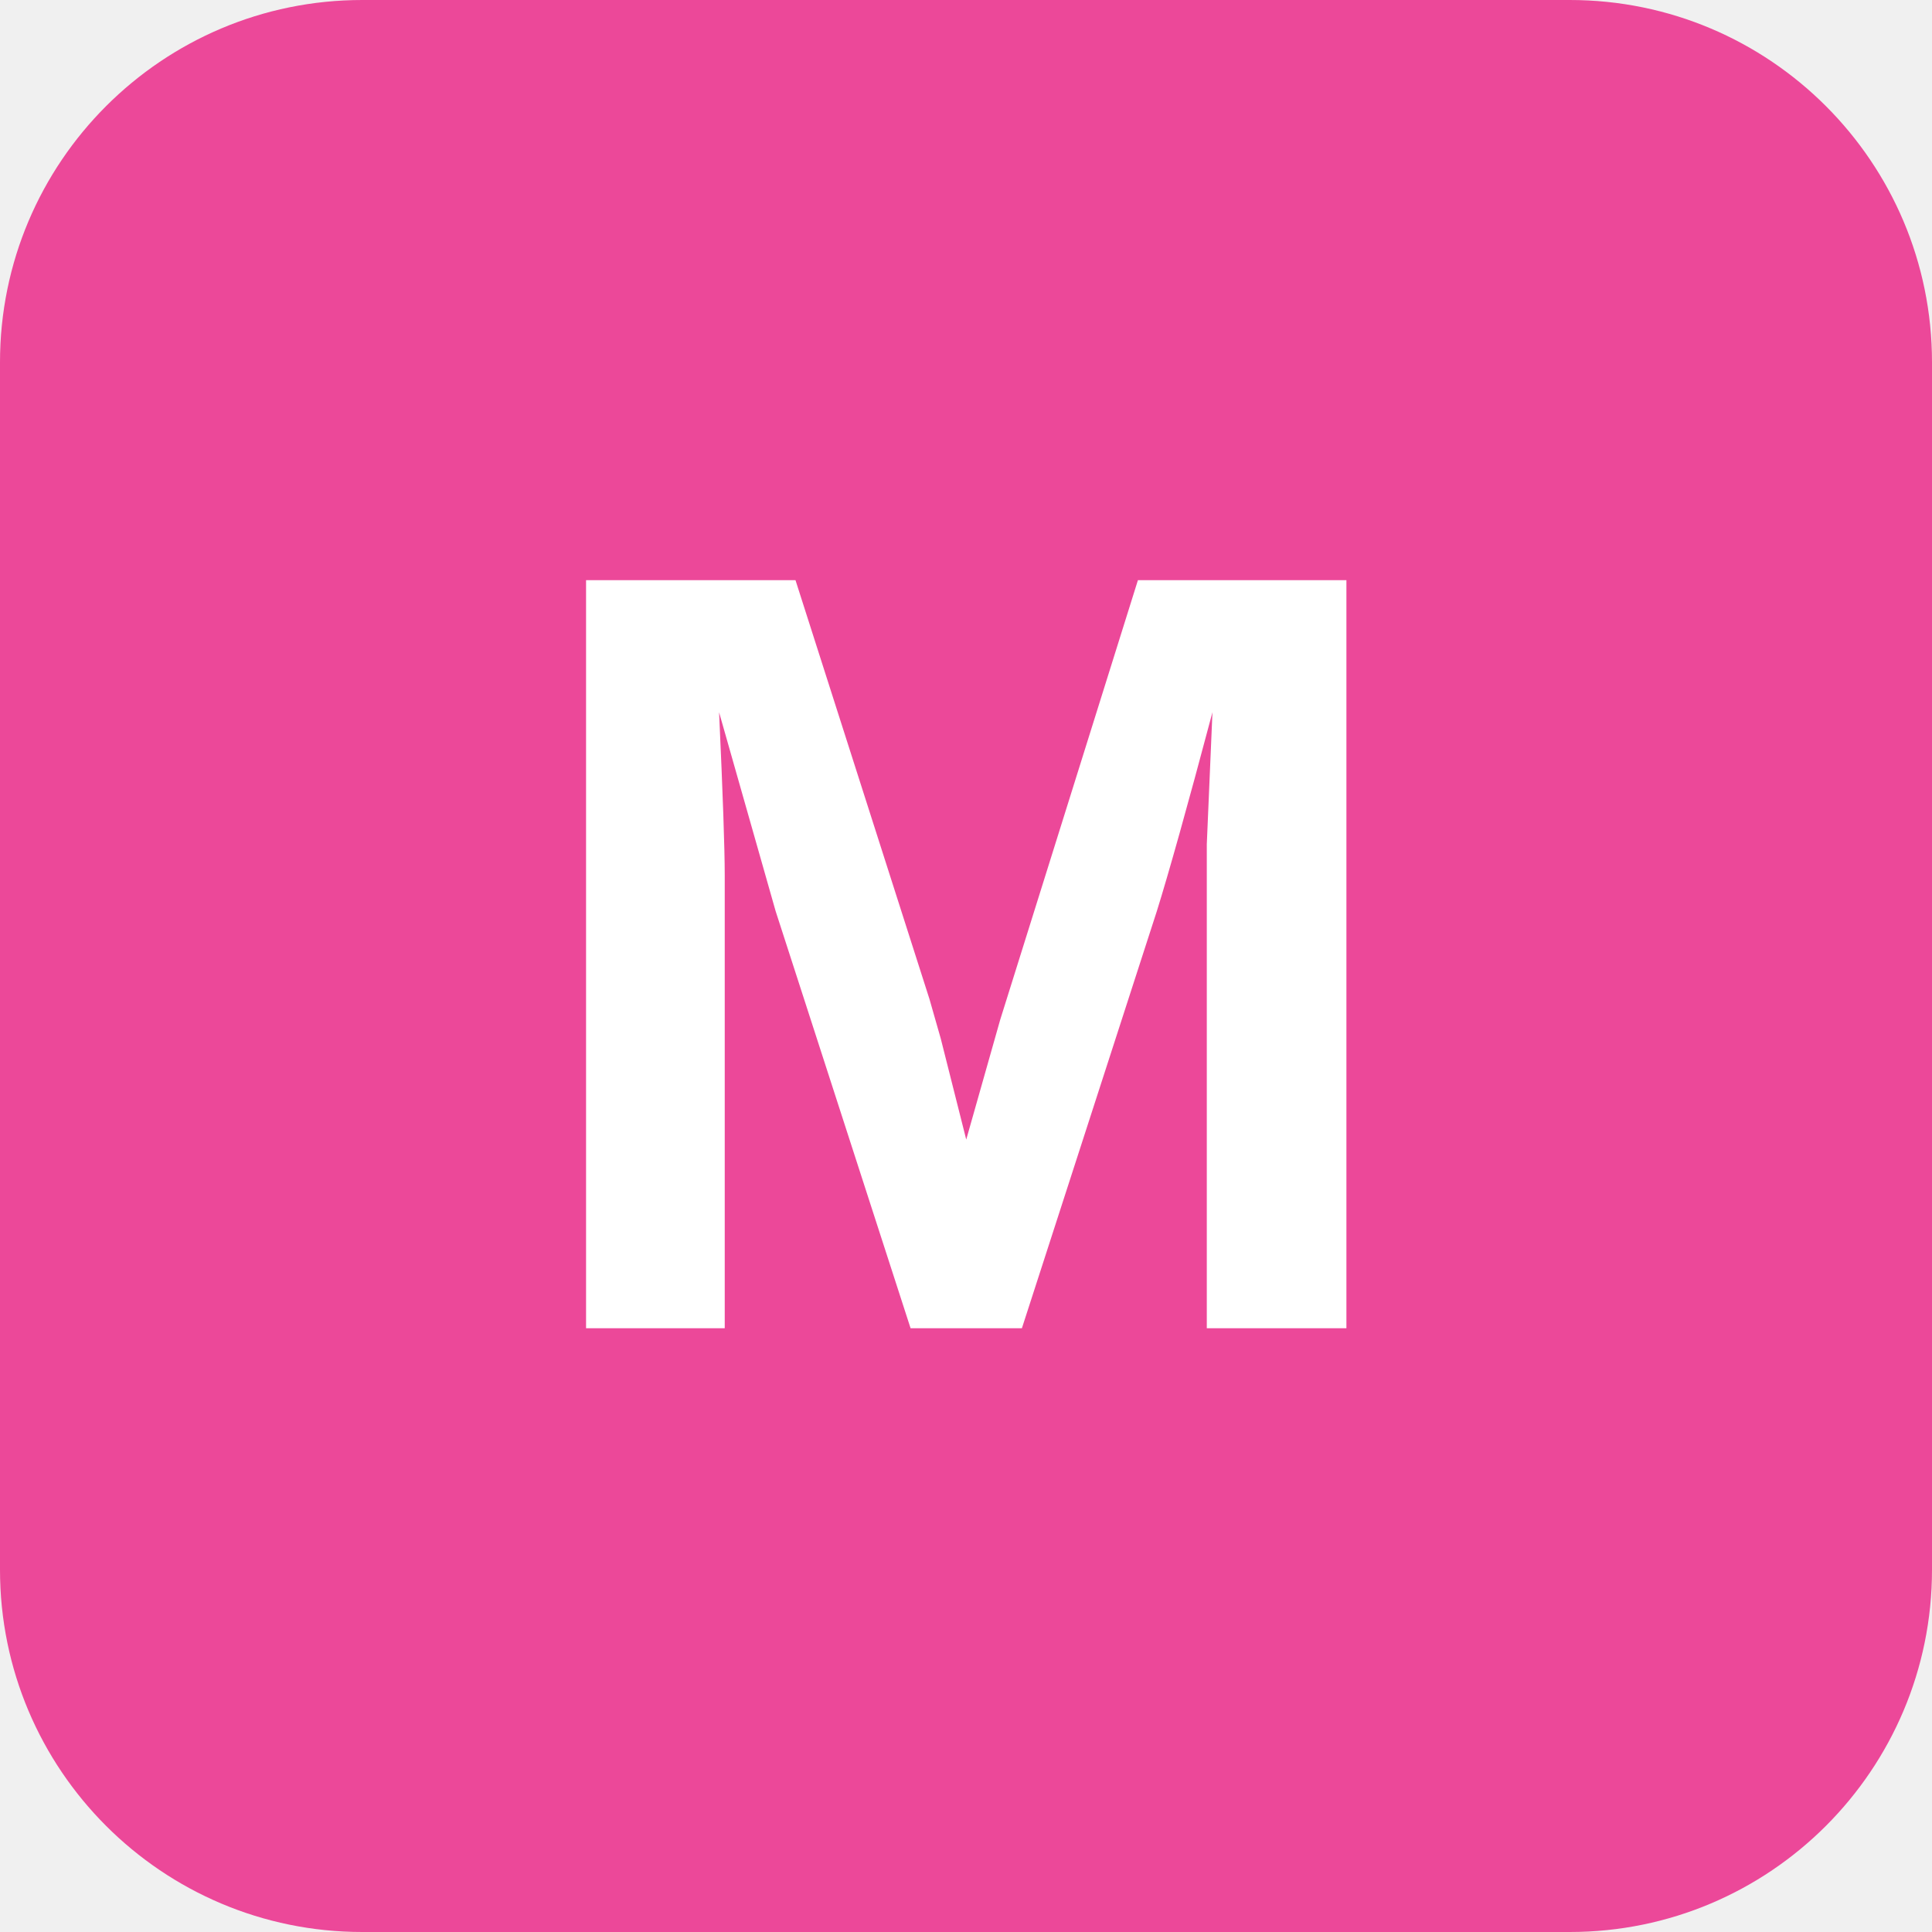
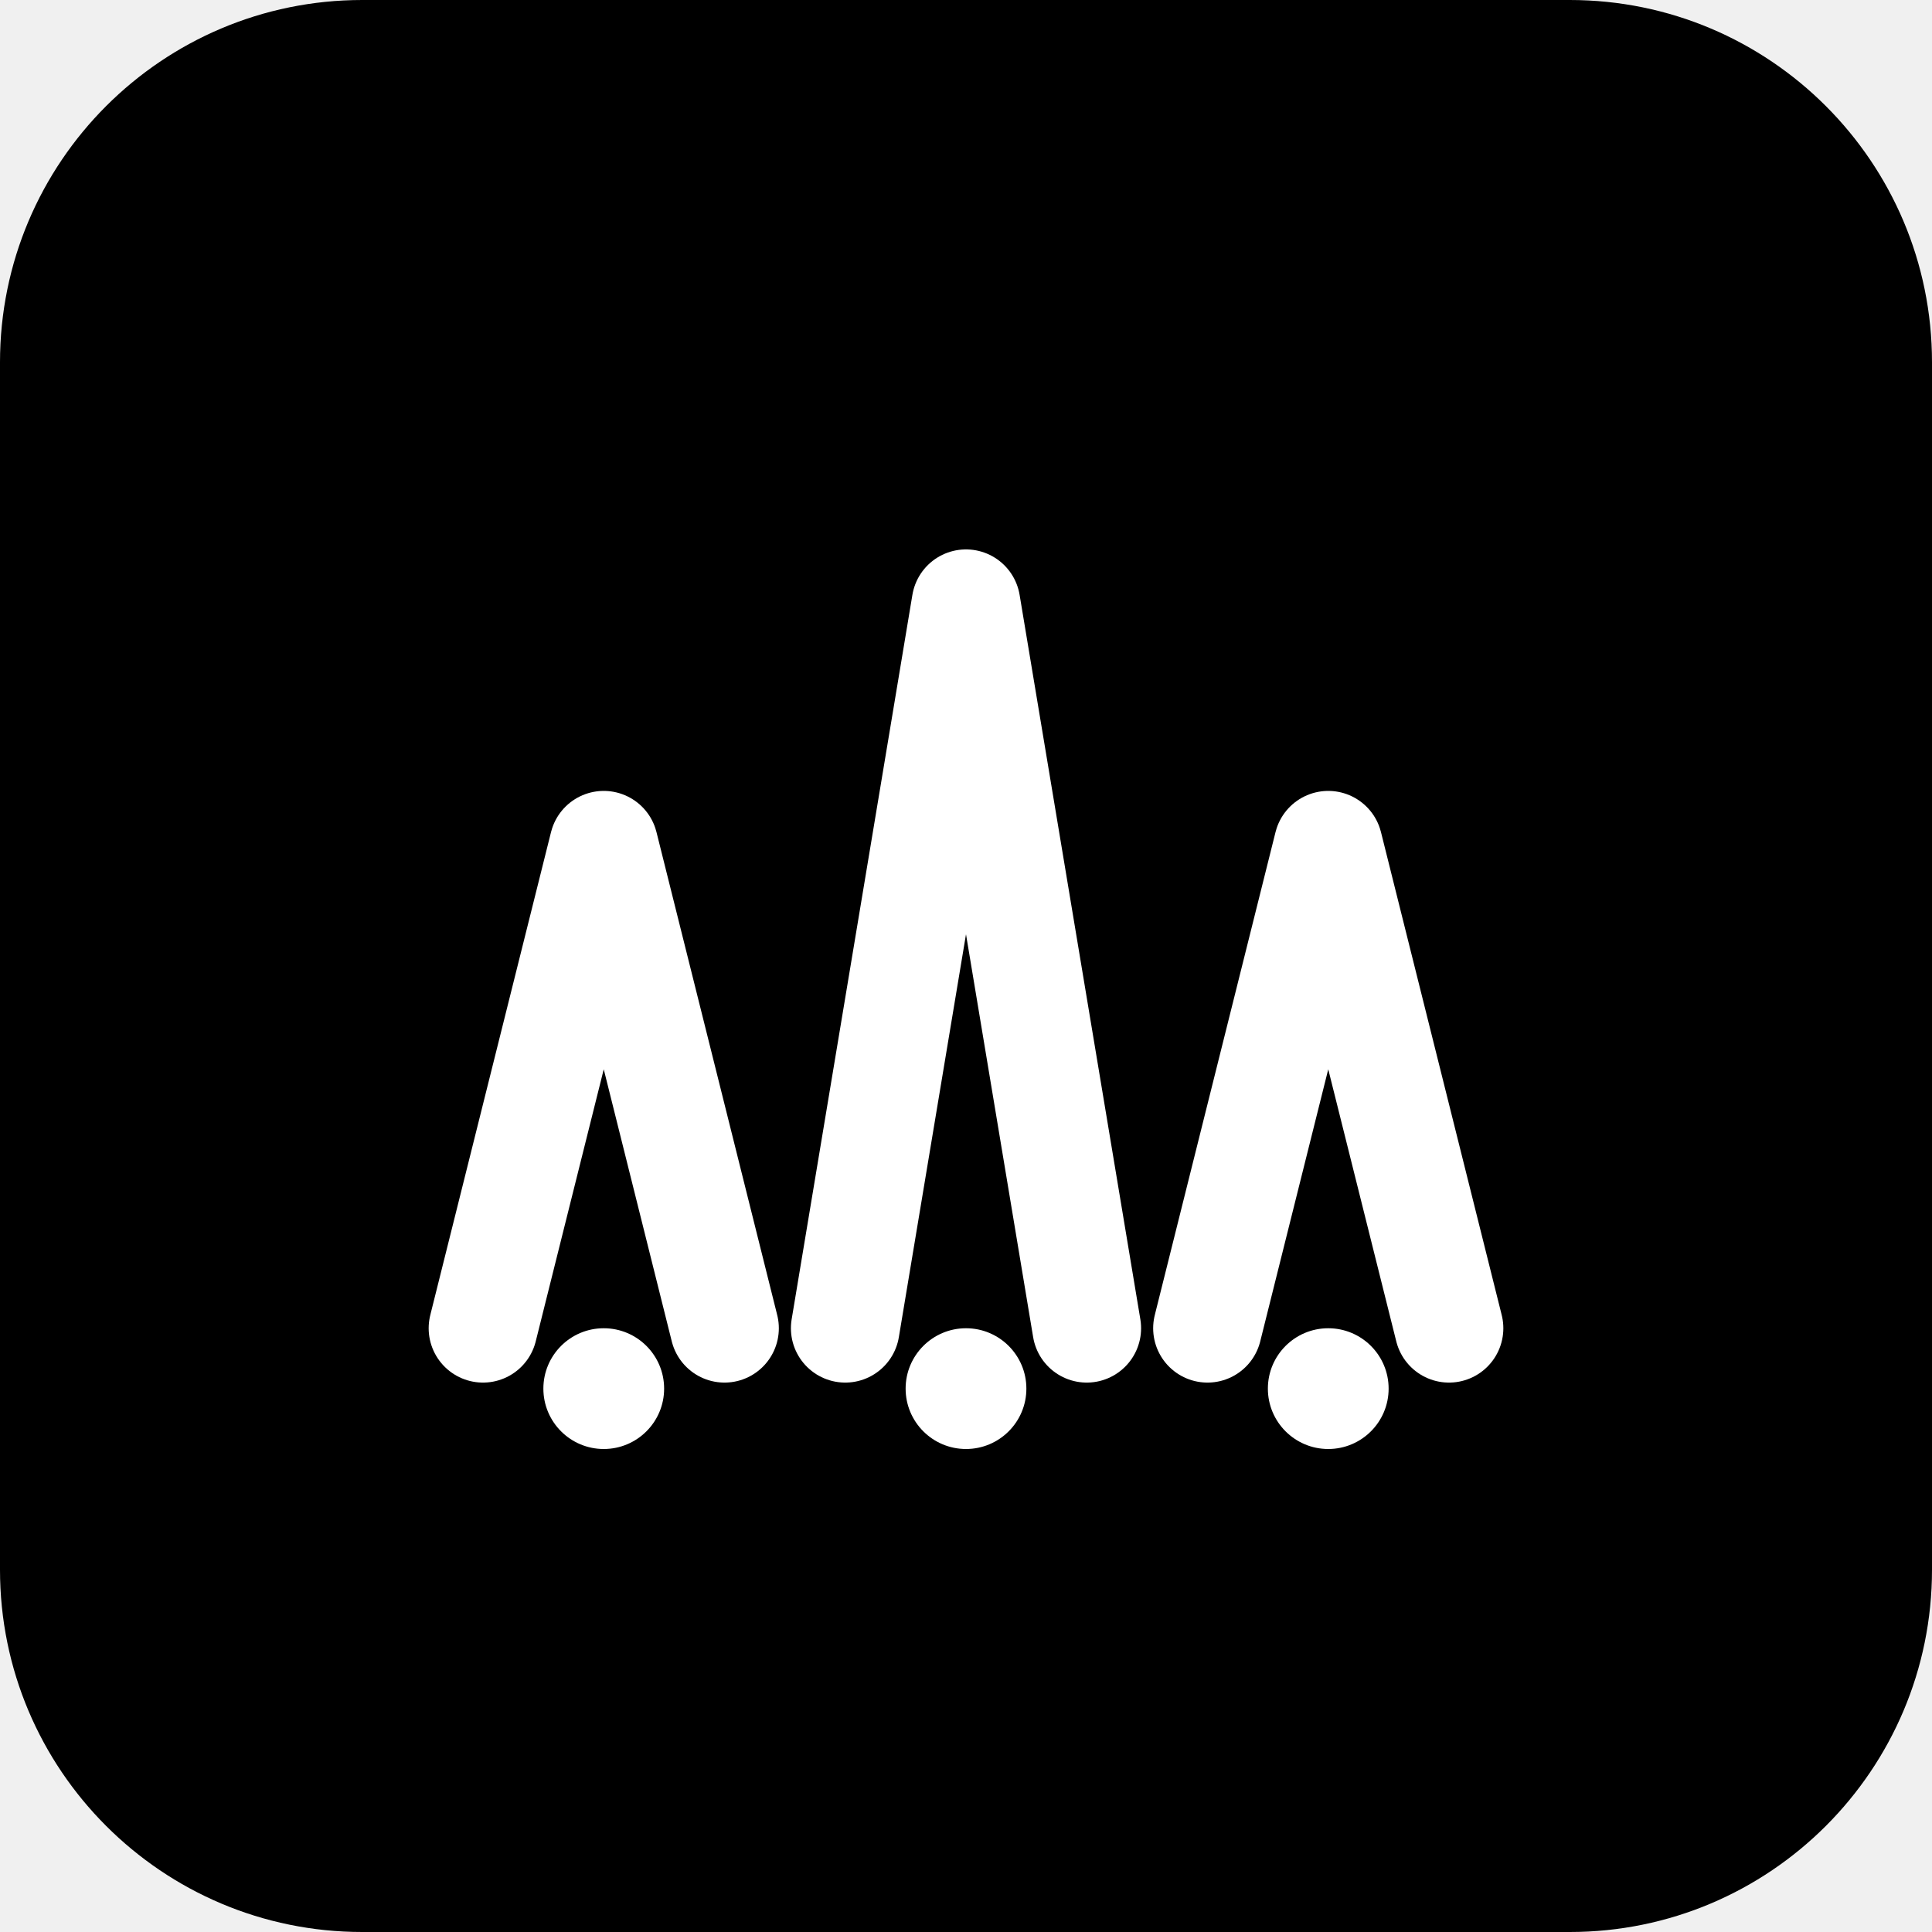
- <svg xmlns="http://www.w3.org/2000/svg" width="32" height="32">
-   <rect width="32" height="32" rx="6" fill="#ec4899" />
-   <text x="16" y="22" font-family="Arial, sans-serif" font-size="18" font-weight="bold" fill="white" text-anchor="middle">M</text>
+ <svg xmlns="http://www.w3.org/2000/svg" width="32" height="32" viewBox="0 0 32 32" fill="none">
+   <rect width="32" height="32" rx="6" fill="#000000" />
+   <path d="M8 22 L10 14 L12 22" stroke="white" stroke-width="1.8" stroke-linecap="round" stroke-linejoin="round" fill="none" />
+   <path d="M14 22 L16 10 L18 22" stroke="white" stroke-width="1.8" stroke-linecap="round" stroke-linejoin="round" fill="none" />
+   <path d="M20 22 L22 14 L24 22" stroke="white" stroke-width="1.8" stroke-linecap="round" stroke-linejoin="round" fill="none" />
+   <circle cx="10" cy="23" r="1" fill="white" />
+   <circle cx="16" cy="23" r="1" fill="white" />
+   <circle cx="22" cy="23" r="1" fill="white" />
</svg>
